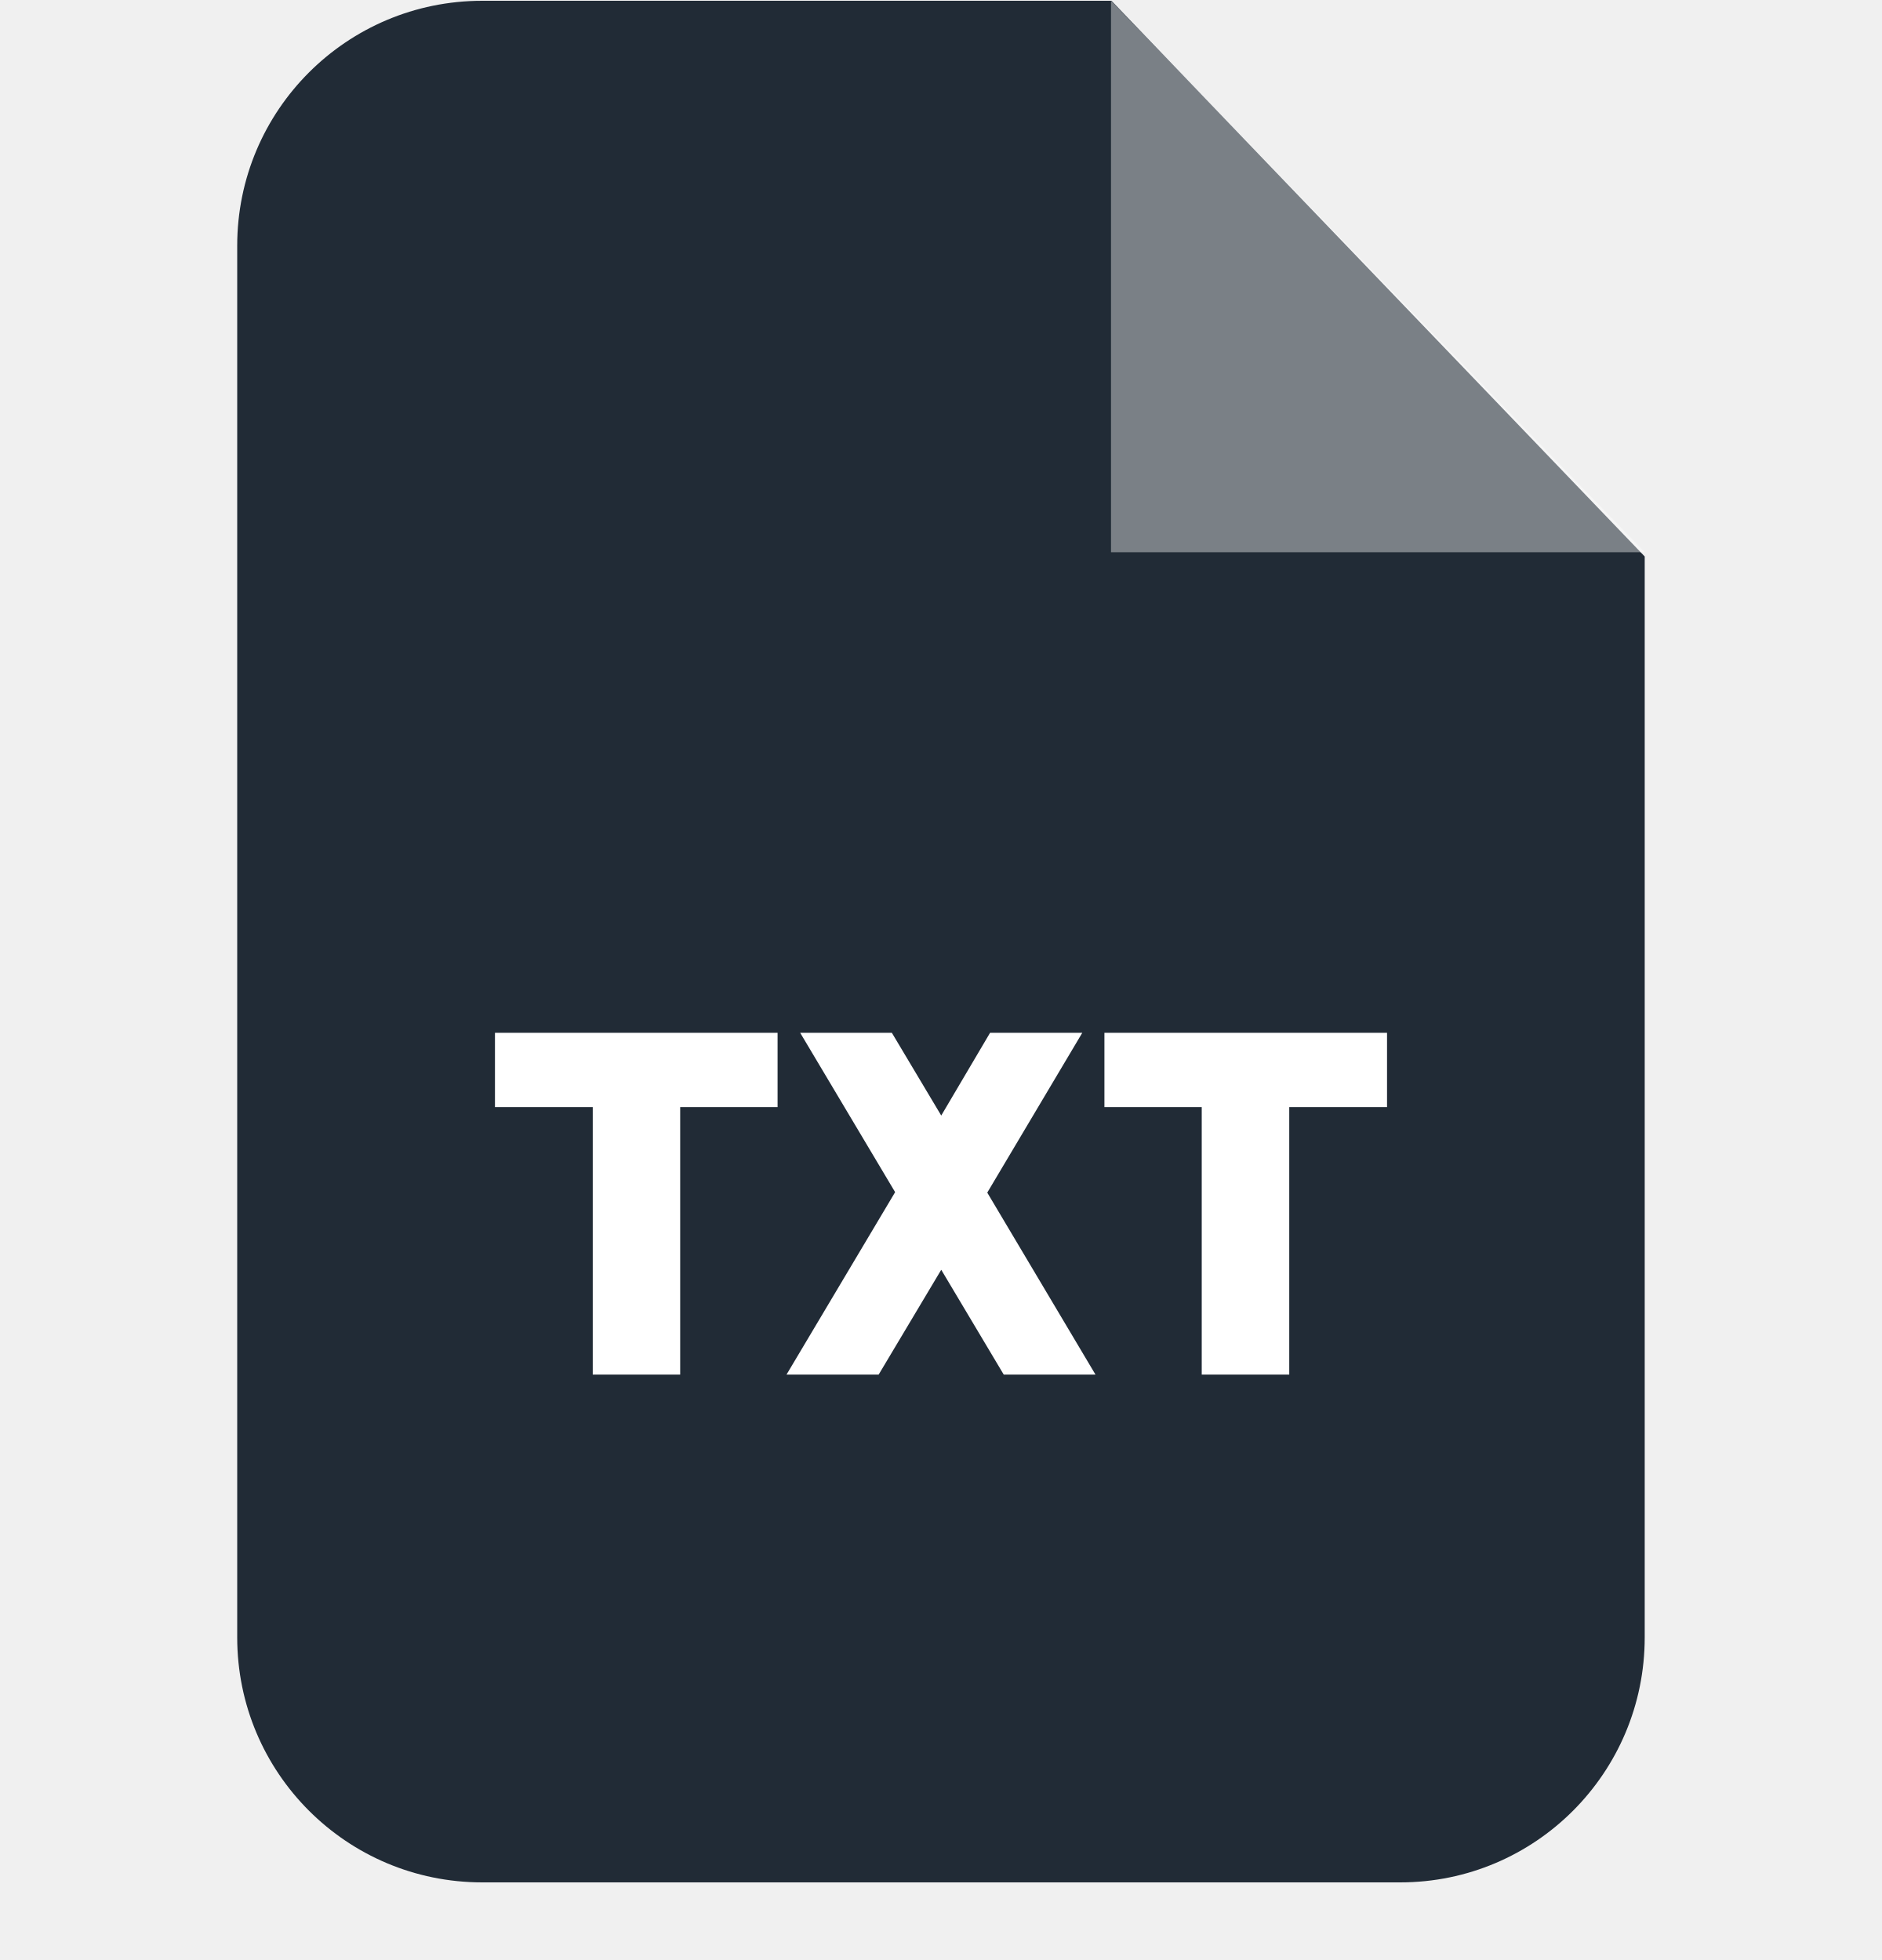
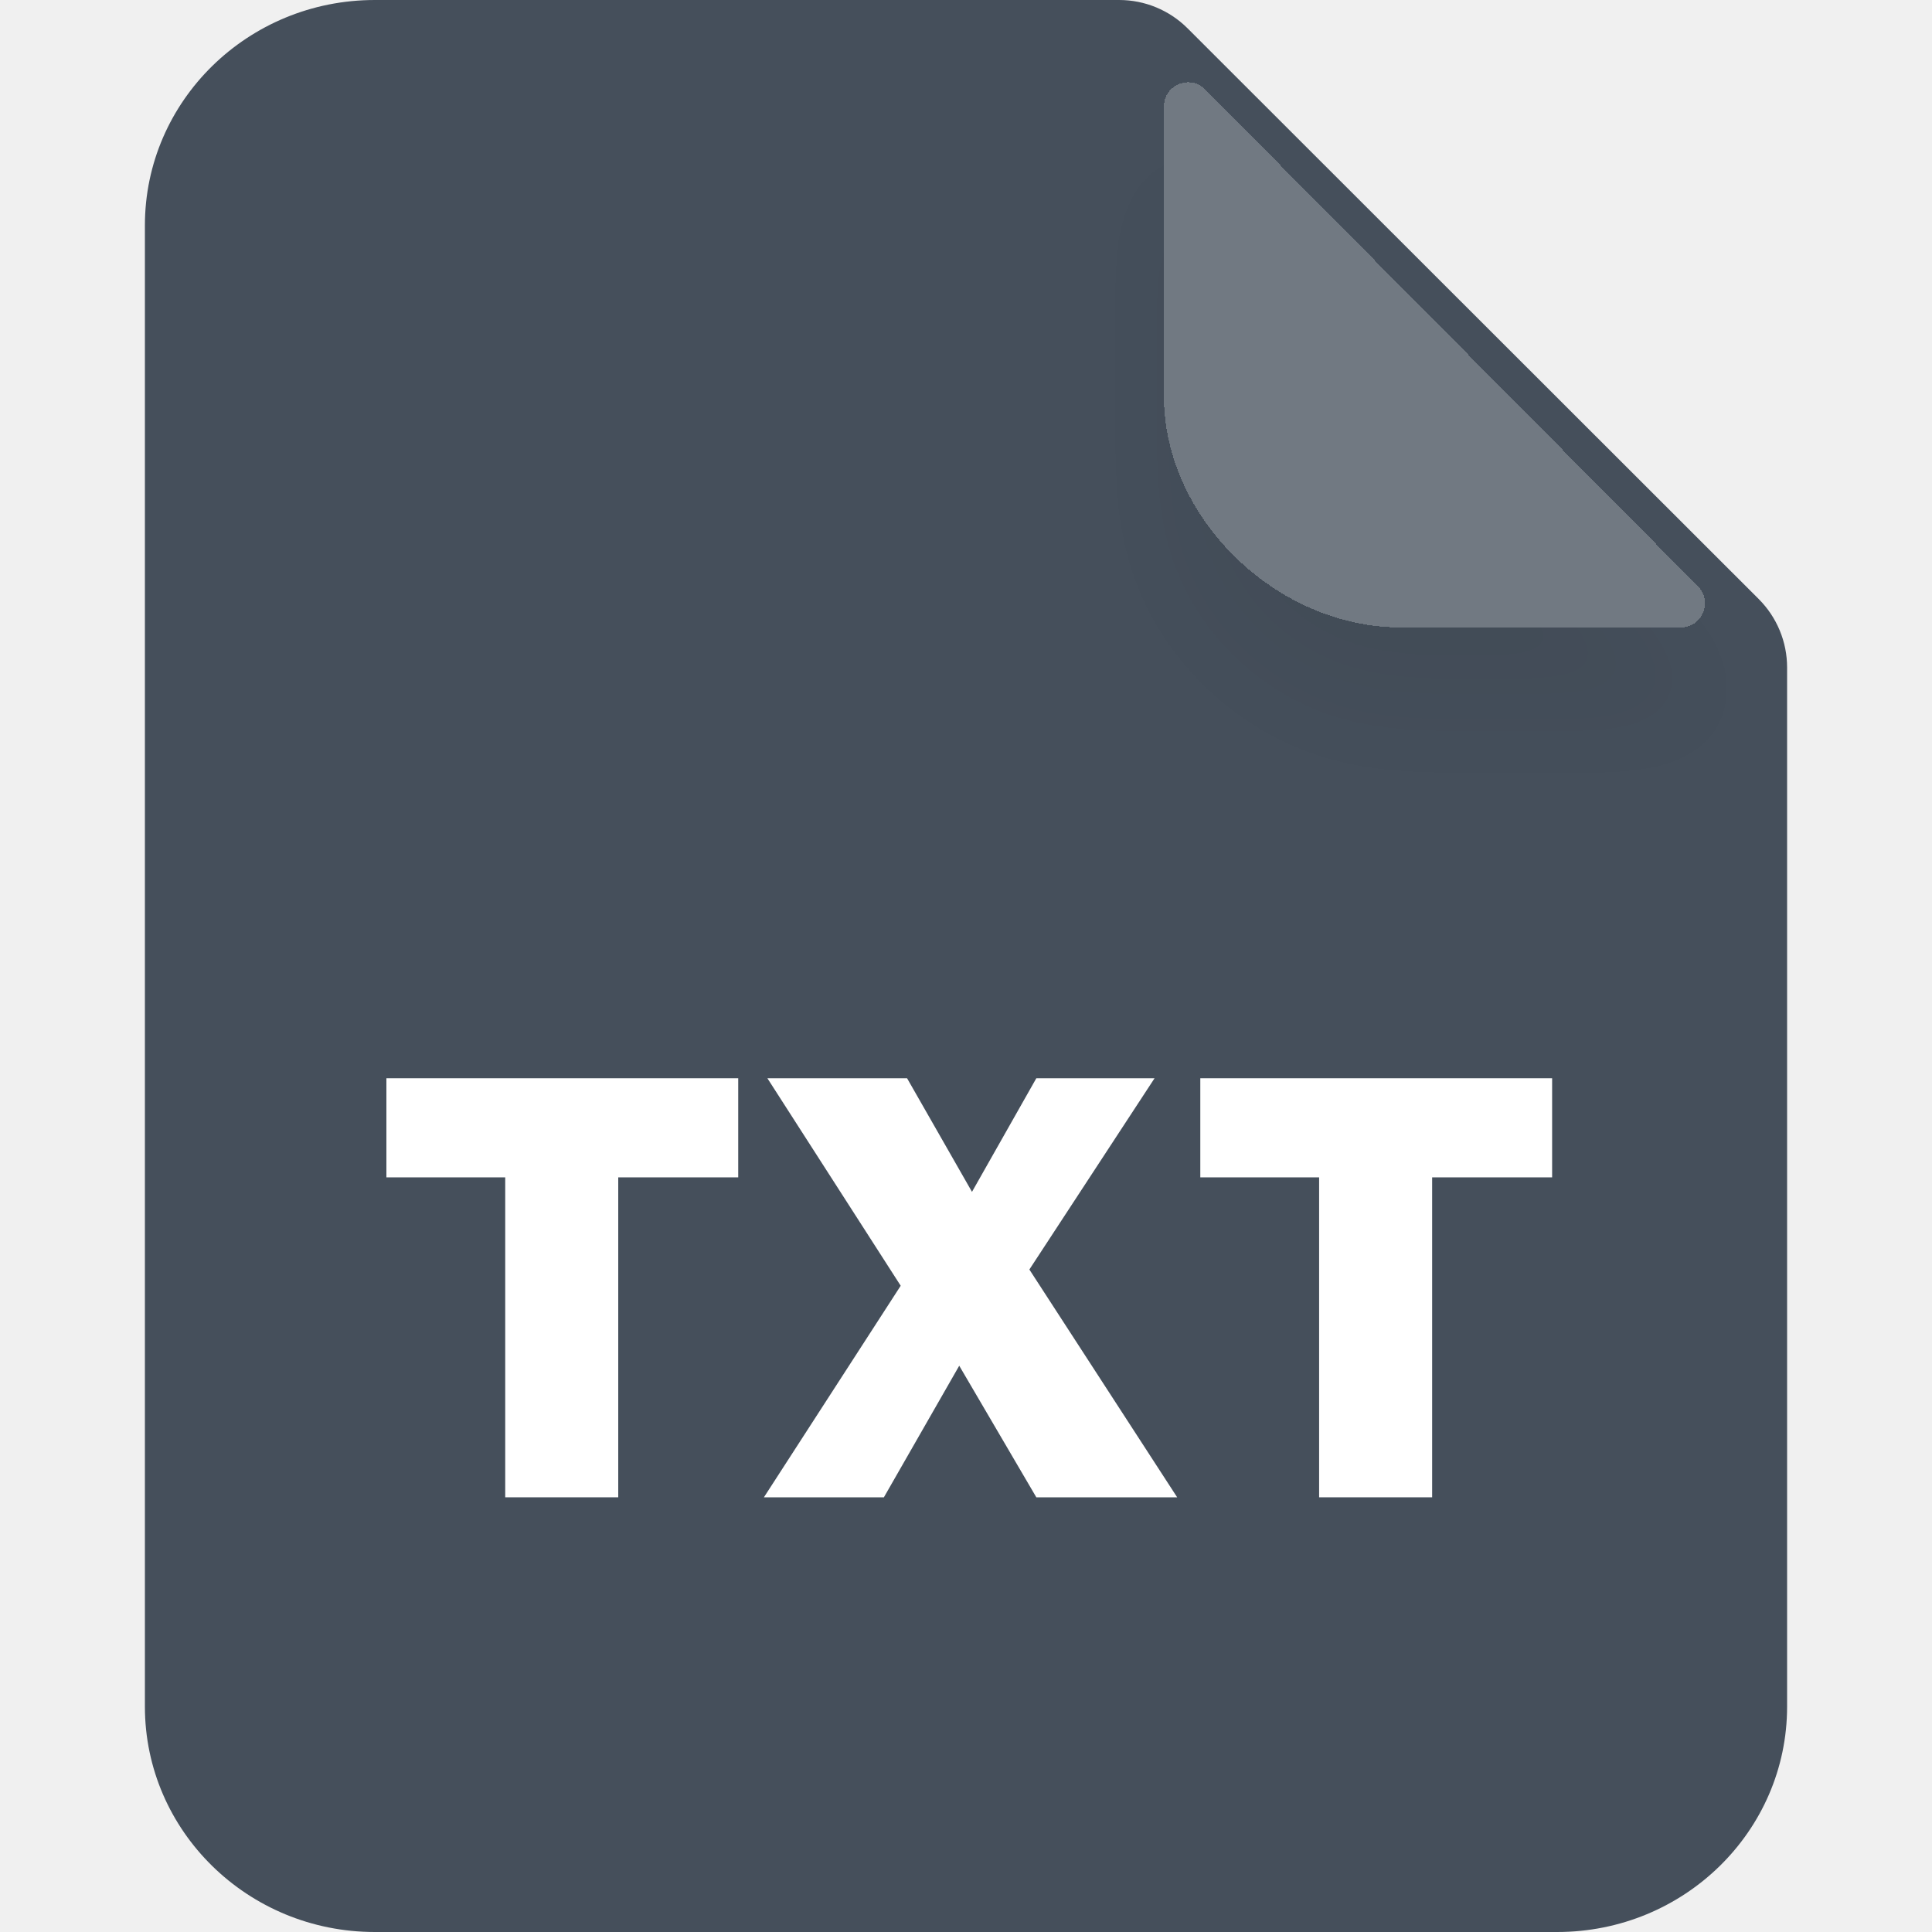
- <svg xmlns="http://www.w3.org/2000/svg" width="24" height="25" viewBox="0 0 24 25" fill="none">
+ <svg xmlns="http://www.w3.org/2000/svg" width="40" height="40" viewBox="0 0 40 40" fill="none">
  <g clip-path="url(#clip0_1255_158096)">
-     <path fill-rule="evenodd" clip-rule="evenodd" d="M6.15 0.01H14.174L20.974 7.098V20.885C20.974 22.613 19.577 24.01 17.856 24.01H6.15C4.423 24.01 3.025 22.613 3.025 20.885V3.134C3.025 1.407 4.423 0.01 6.15 0.01V0.01Z" fill="#212B36" />
-     <path opacity="0.4" fill-rule="evenodd" clip-rule="evenodd" d="M14.168 0.01V7.044H20.975L14.168 0.01Z" fill="white" />
-     <path d="M7.559 17.533V14.121H6.312V13.173H9.916V14.121H8.674V17.533H7.559ZM13.97 17.533H12.8L12.003 16.196L11.205 17.533H10.03L11.415 15.206L10.204 13.173H11.373L12.003 14.229L12.626 13.173H13.802L12.59 15.212L13.97 17.533ZM15.325 17.533V14.121H14.084V13.173H17.688V14.121H16.441V17.533H15.325Z" fill="white" />
+     <path d="M23.172 0C23.702 0 24.211 0.211 24.586 0.585L36.414 12.404C36.789 12.78 37 13.288 37 13.819V35.333C37 37.911 34.869 40 32.24 40H7.76C5.131 40 3 37.911 3 35.333V4.667C3 2.089 5.131 0 7.76 0H23.172Z" fill="#454F5B" />
+     <g filter="url(#filter0_d_1255_158096)">
+       <path d="M35.155 12.138C35.468 12.454 35.244 12.99 34.8 12.99H29C26.423 12.99 24.098 10.723 24.098 8.21V2.204C24.098 1.758 24.638 1.535 24.953 1.852L35.155 12.138Z" fill="white" fill-opacity="0.24" shape-rendering="crispEdges" />
+     </g>
+     <path d="M8 24.376V22.324H15.284V24.376H12.8V31H10.46V24.376H8Z" fill="white" />
+     <path d="M24.372 31H21.456L19.86 28.276L18.3 31H15.816L18.648 26.62L15.888 22.324H18.78L20.124 24.676L21.456 22.324H23.904L21.312 26.284L24.372 31Z" fill="white" />
+     <path d="M24.851 24.376V22.324H32.135V24.376H29.651V31H27.311V24.376H24.851Z" fill="white" />
  </g>
  <defs>
+     <filter id="filter0_d_1255_158096" x="22.098" y="1.703" width="15.203" height="15.287" filterUnits="userSpaceOnUse" color-interpolation-filters="sRGB">
+       <feFlood flood-opacity="0" result="BackgroundImageFix" />
+       <feColorMatrix in="SourceAlpha" type="matrix" values="0 0 0 0 0 0 0 0 0 0 0 0 0 0 0 0 0 0 127 0" result="hardAlpha" />
+       <feOffset dy="2" />
+       <feGaussianBlur stdDeviation="1" />
+       <feComposite in2="hardAlpha" operator="out" />
+       <feColorMatrix type="matrix" values="0 0 0 0 0 0 0 0 0 0 0 0 0 0 0 0 0 0 0.04 0" />
+       <feBlend mode="normal" in2="BackgroundImageFix" result="effect1_dropShadow_1255_158096" />
+       <feBlend mode="normal" in="SourceGraphic" in2="effect1_dropShadow_1255_158096" result="shape" />
+     </filter>
    <clipPath id="clip0_1255_158096">
-       <rect width="24" height="24" fill="white" transform="translate(0 0.00976562)" />
+       <rect width="40" height="40" fill="white" />
    </clipPath>
  </defs>
</svg>
